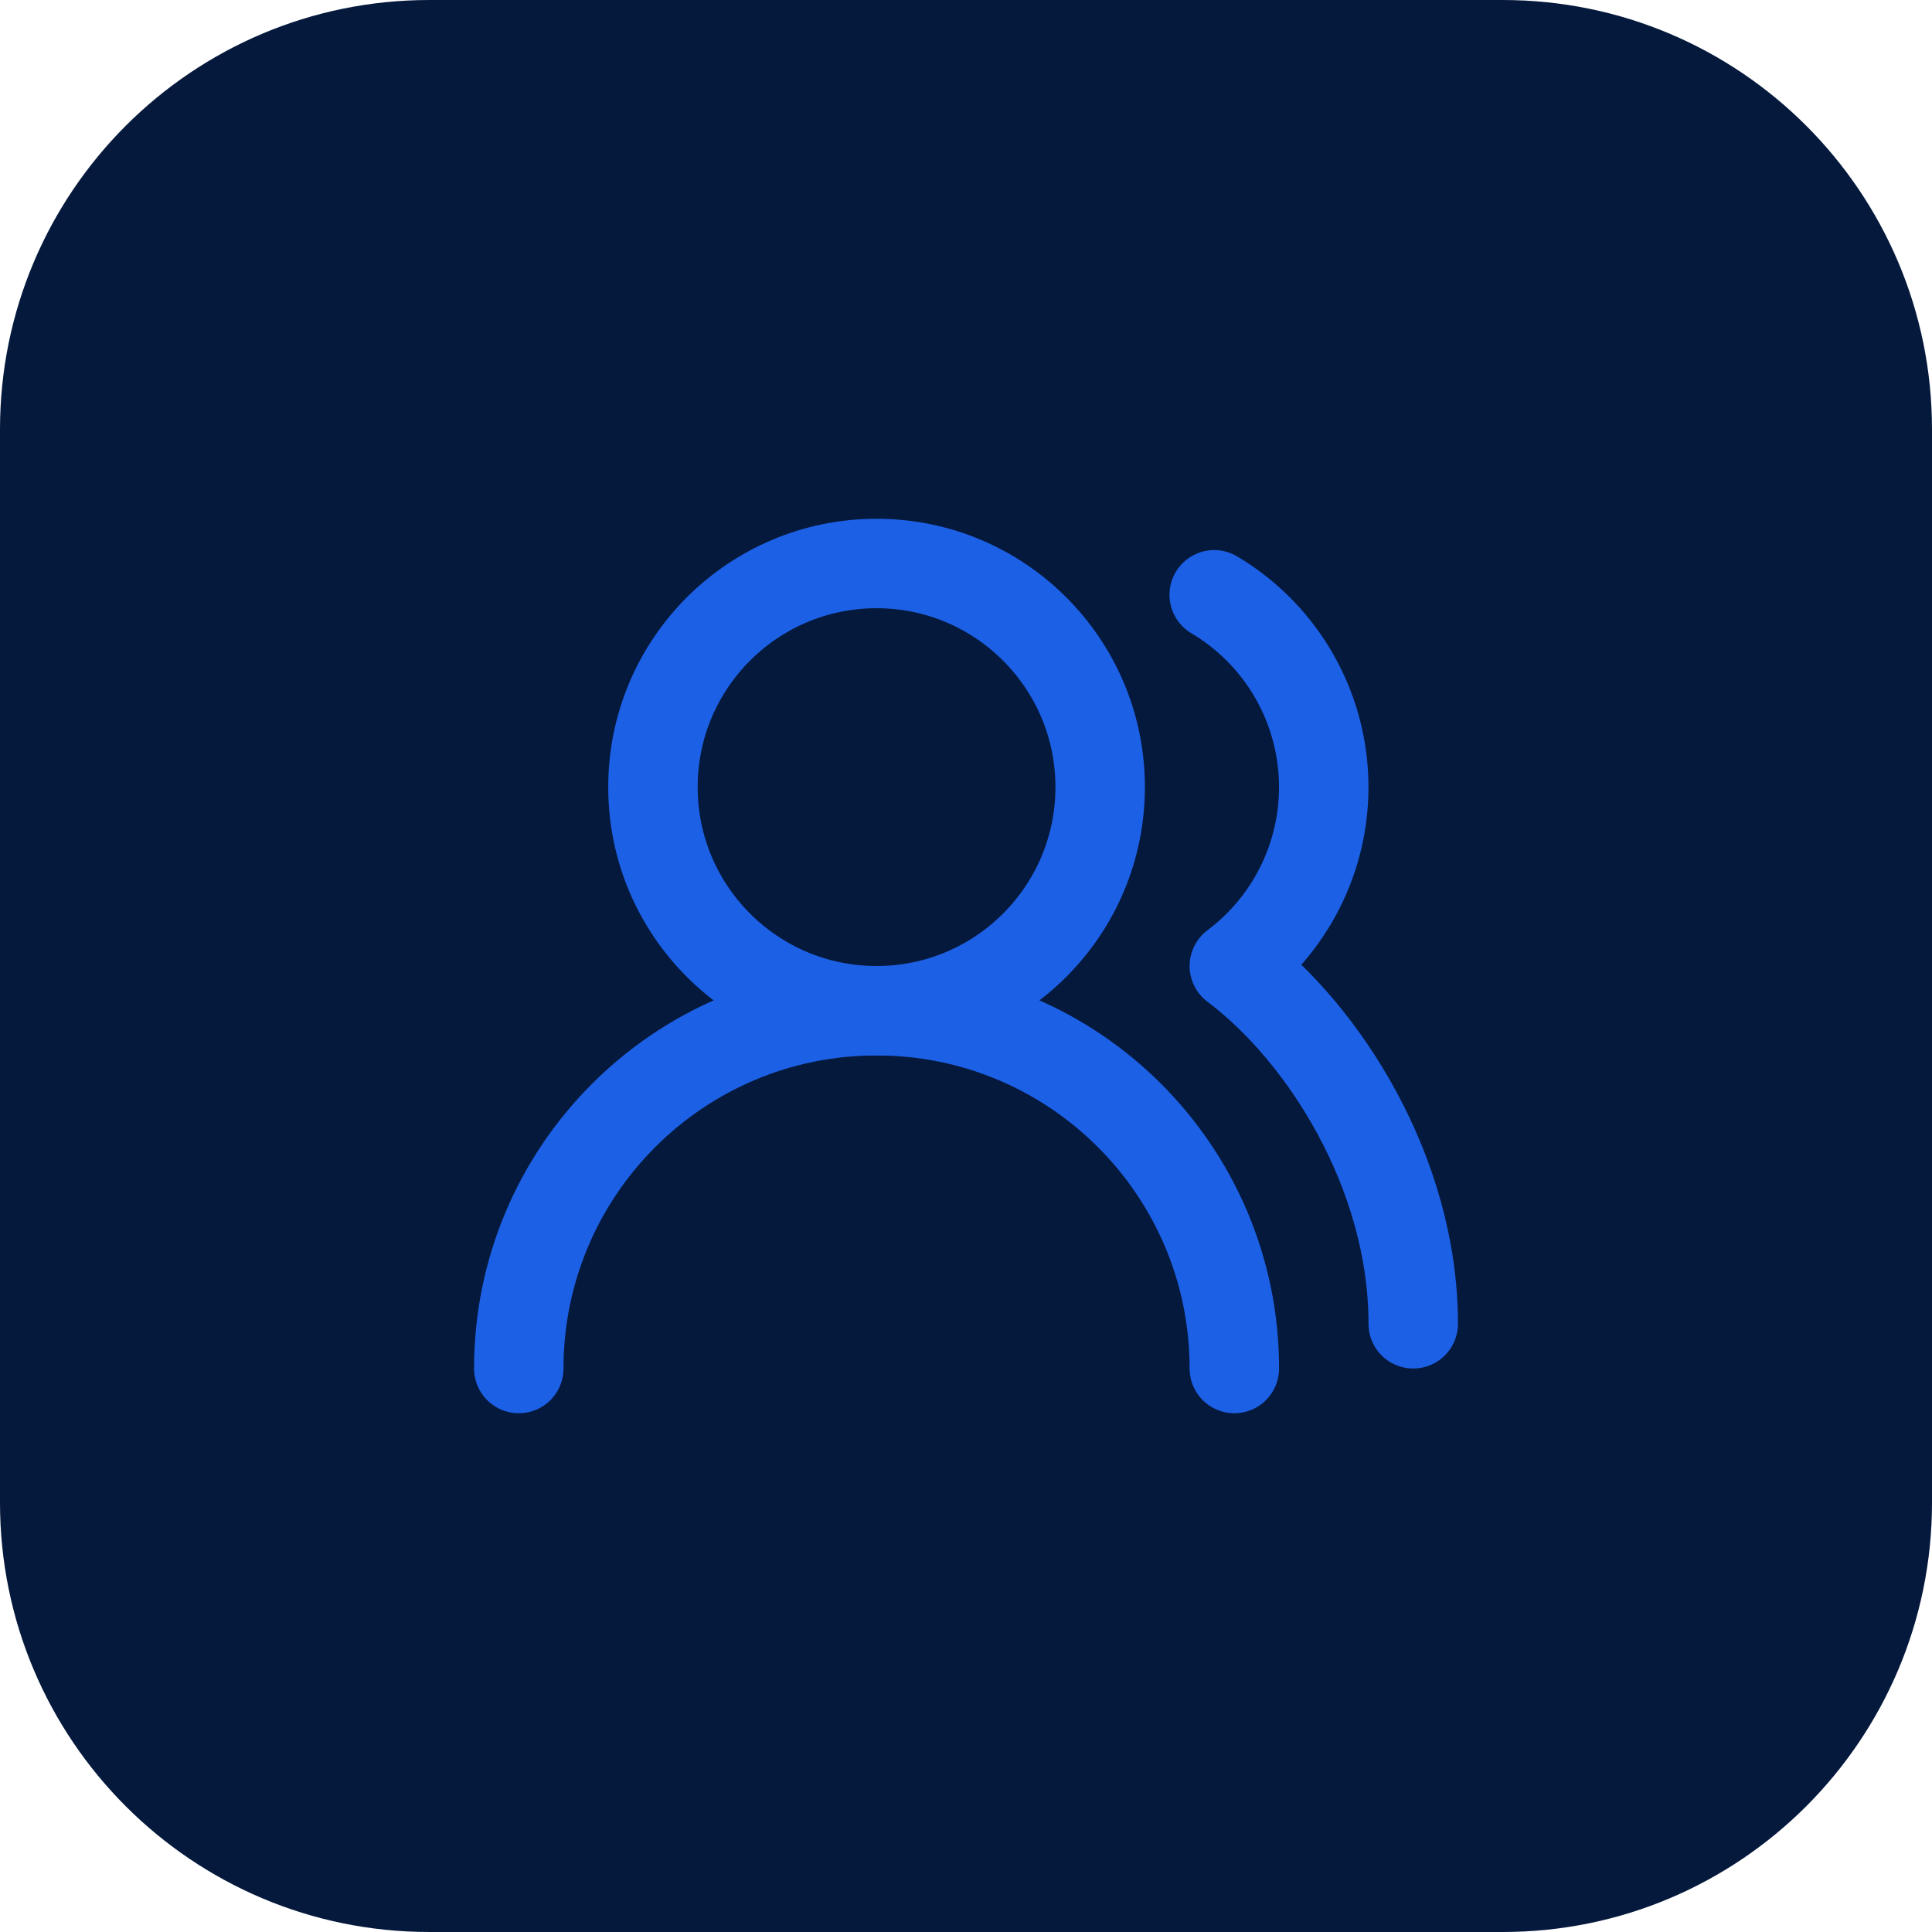
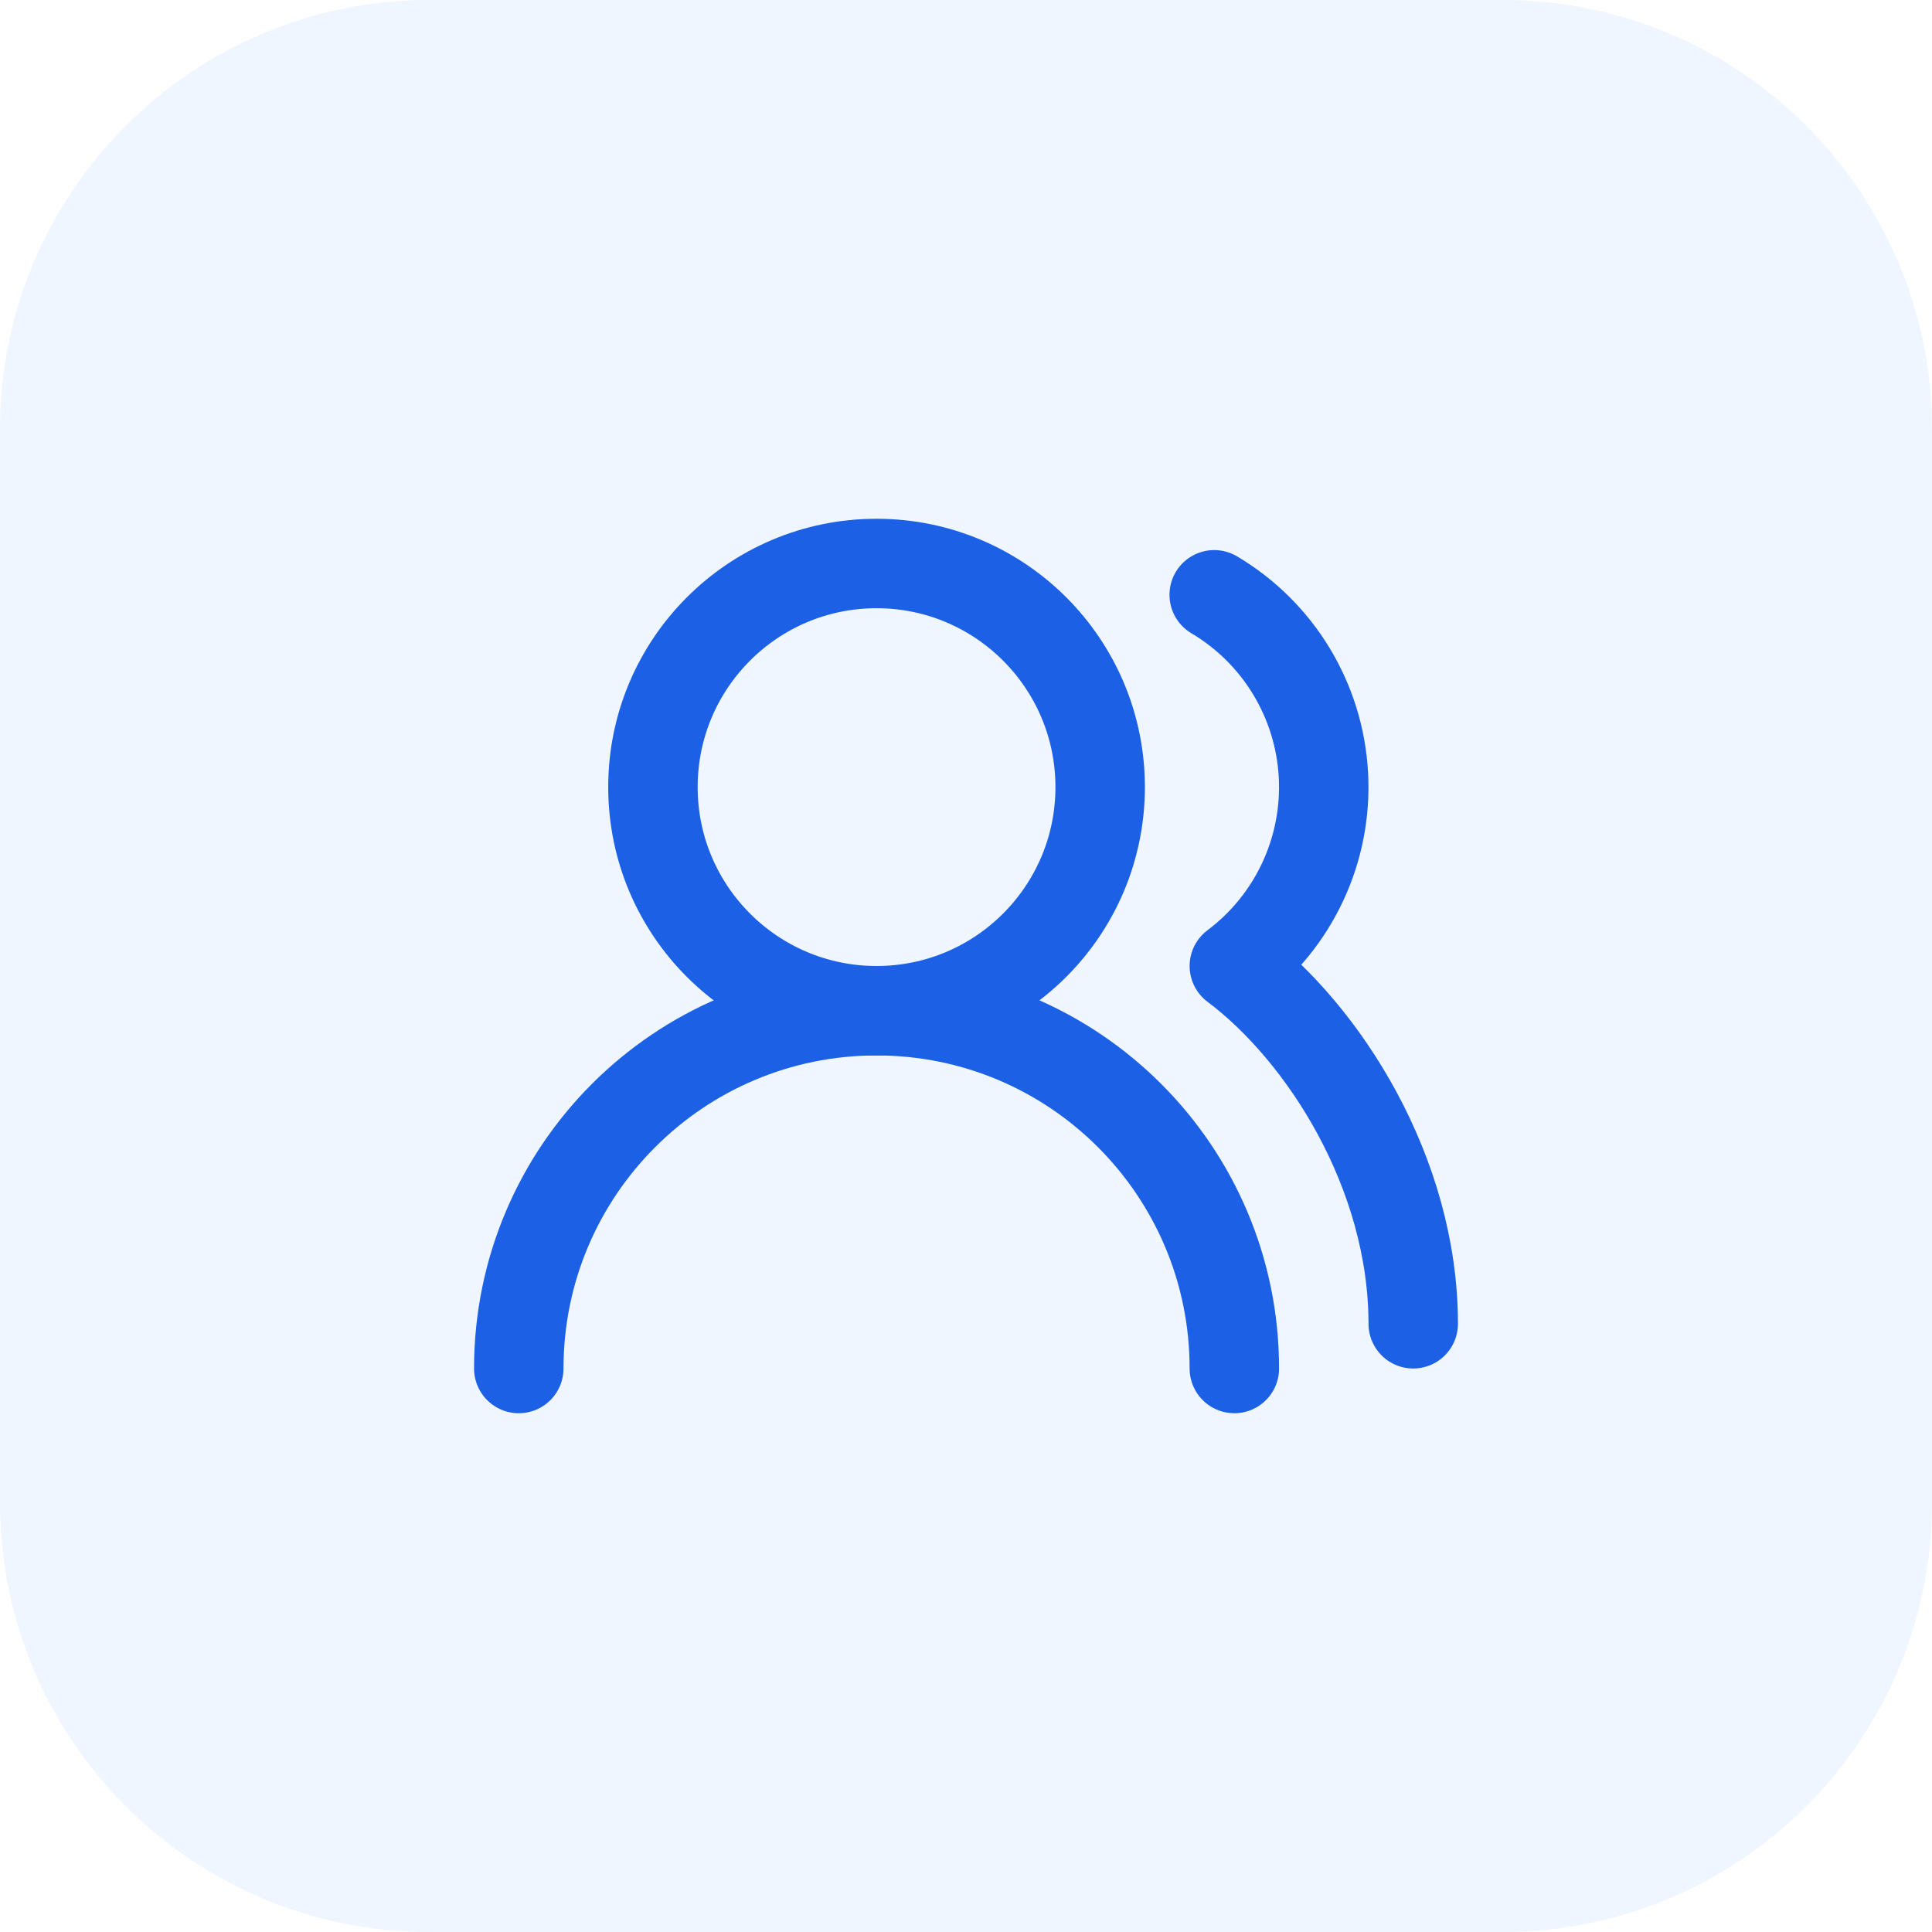
<svg xmlns="http://www.w3.org/2000/svg" viewBox="0 0 64 64" fill="none">
-   <rect width="64" height="64" rx="14.222" fill="#05193c" />
+   <rect width="64" height="64" rx="14.222" fill="#eff6ff" />
  <g transform="translate(14.222 14.222) scale(1.4815)" stroke="#1c60e6" stroke-width="2" stroke-linecap="round" stroke-linejoin="round">
    <path d="M18 21a8 8 0 0 0-16 0" />
    <circle cx="10" cy="8" r="5" />
    <path d="M22 20c0-3.37-2-6.5-4-8a5 5 0 0 0-.45-8.3" />
  </g>
</svg>
